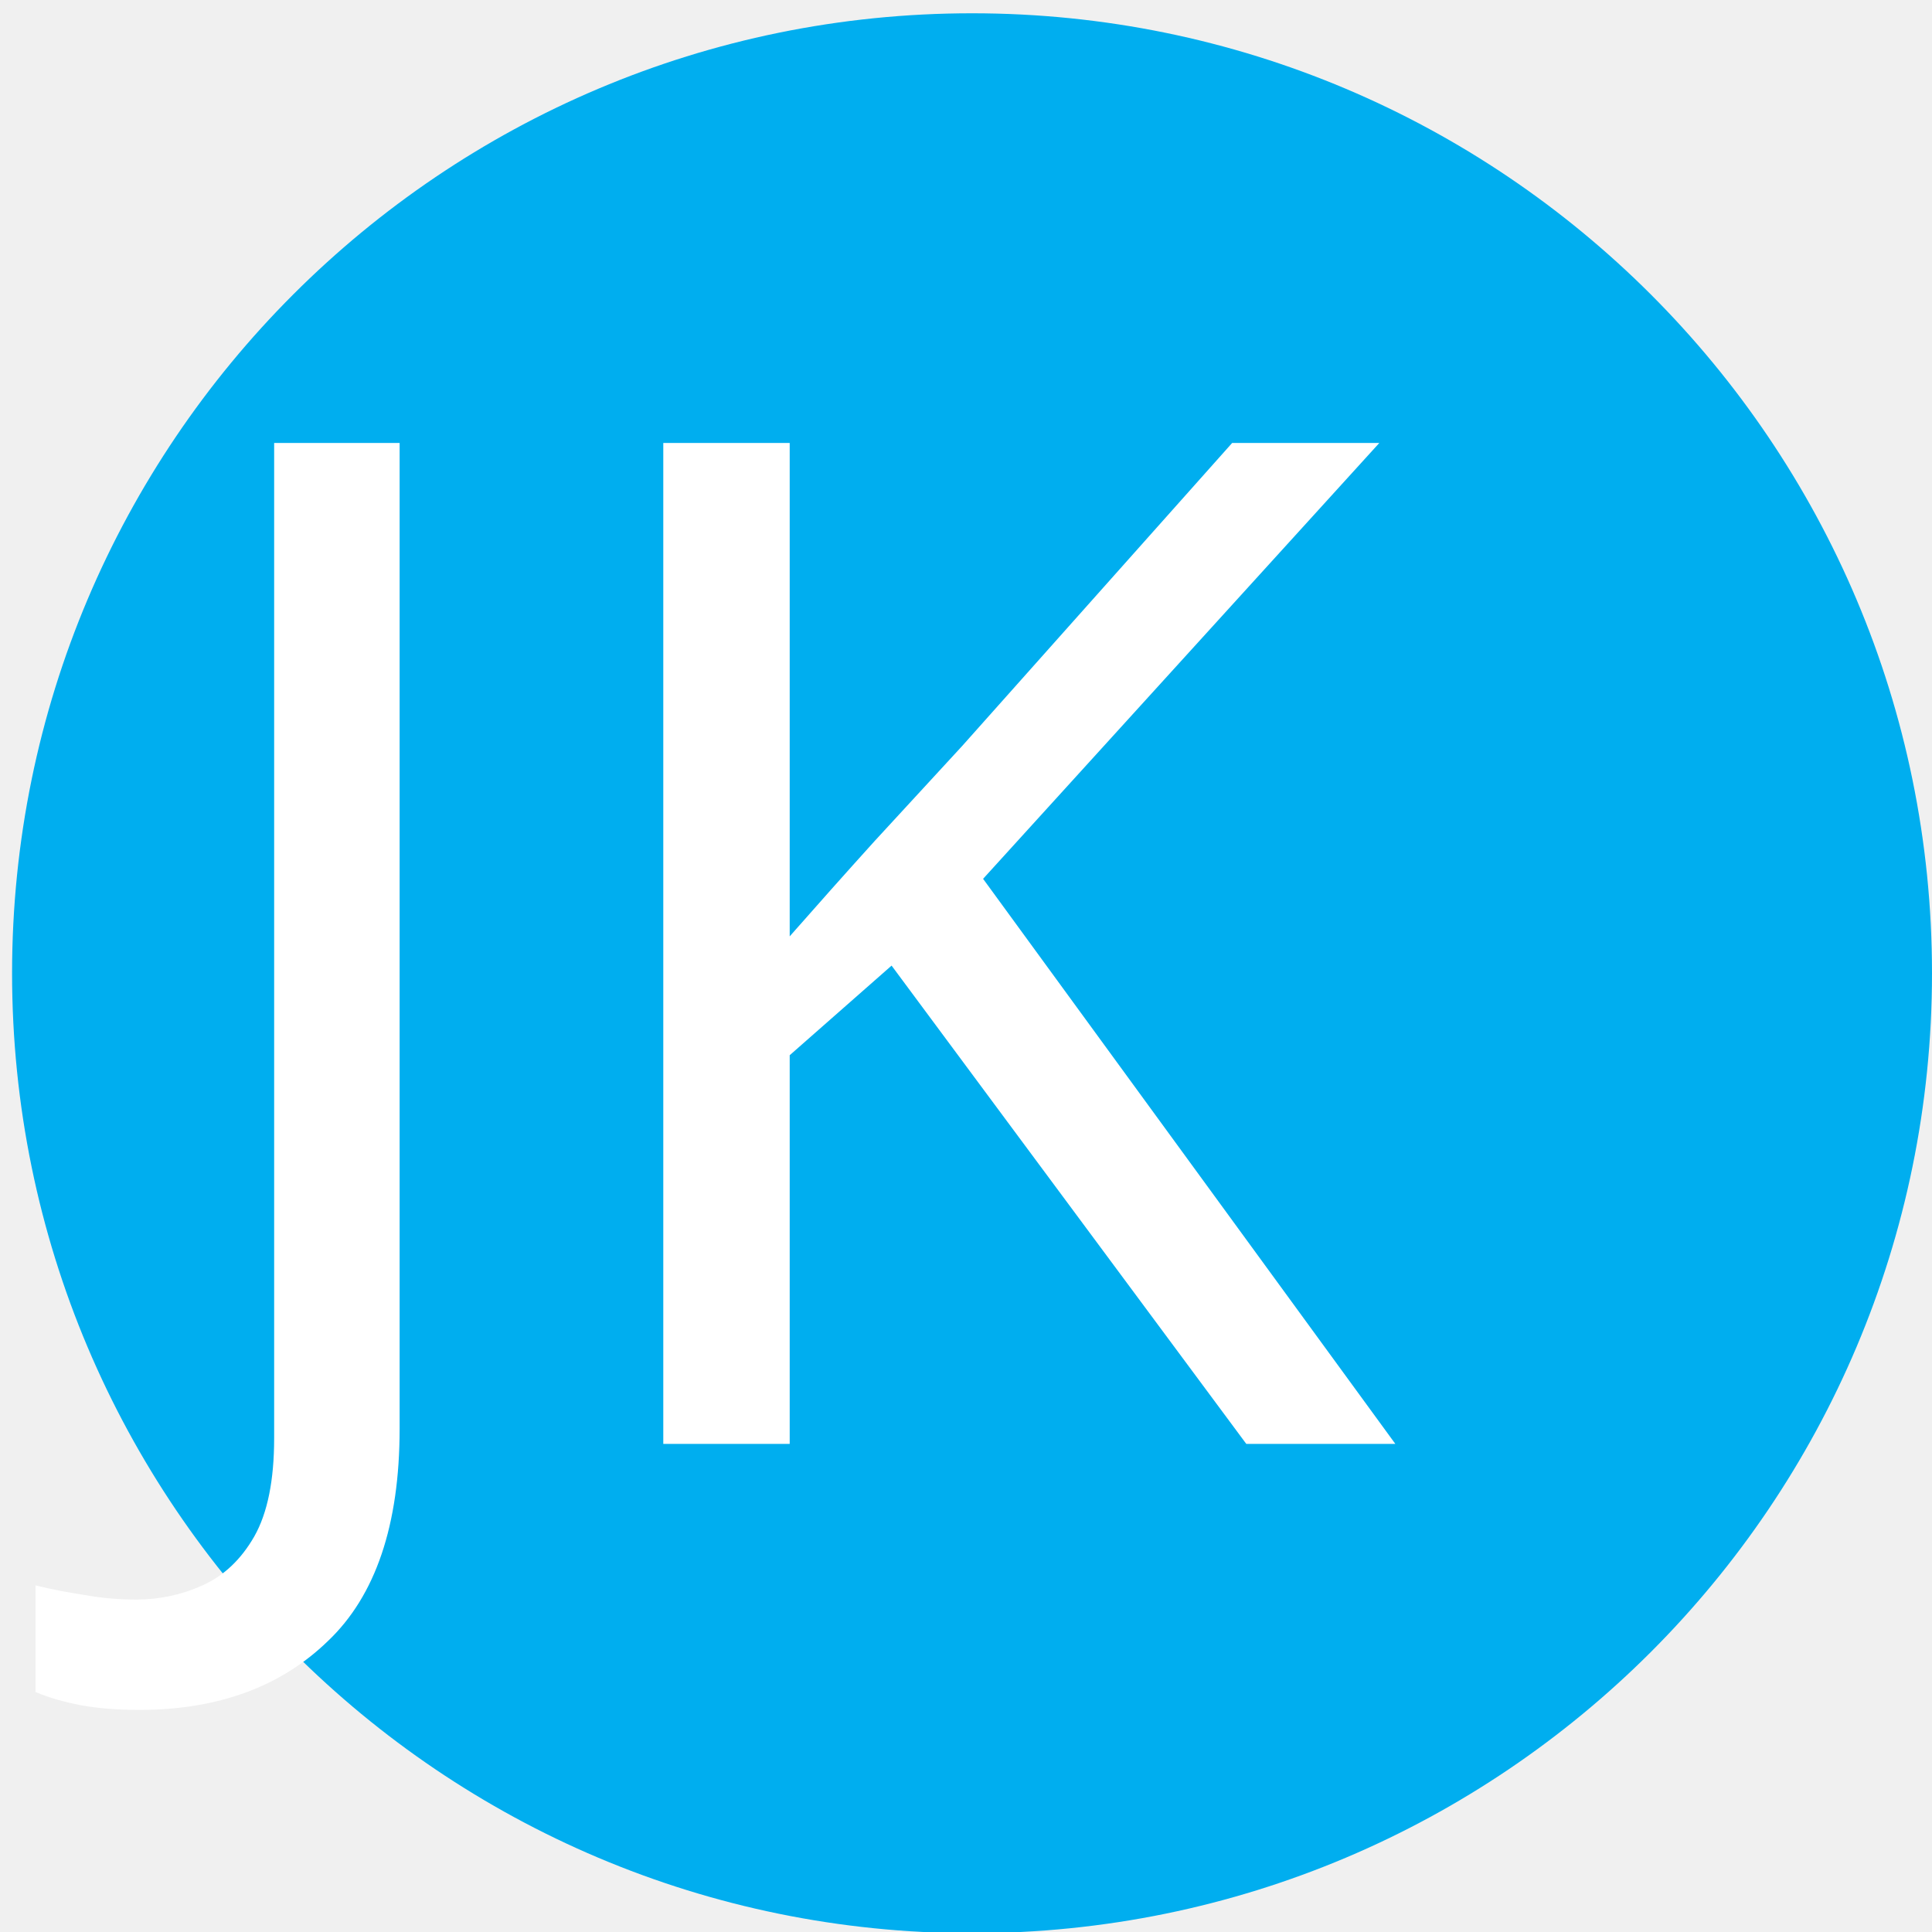
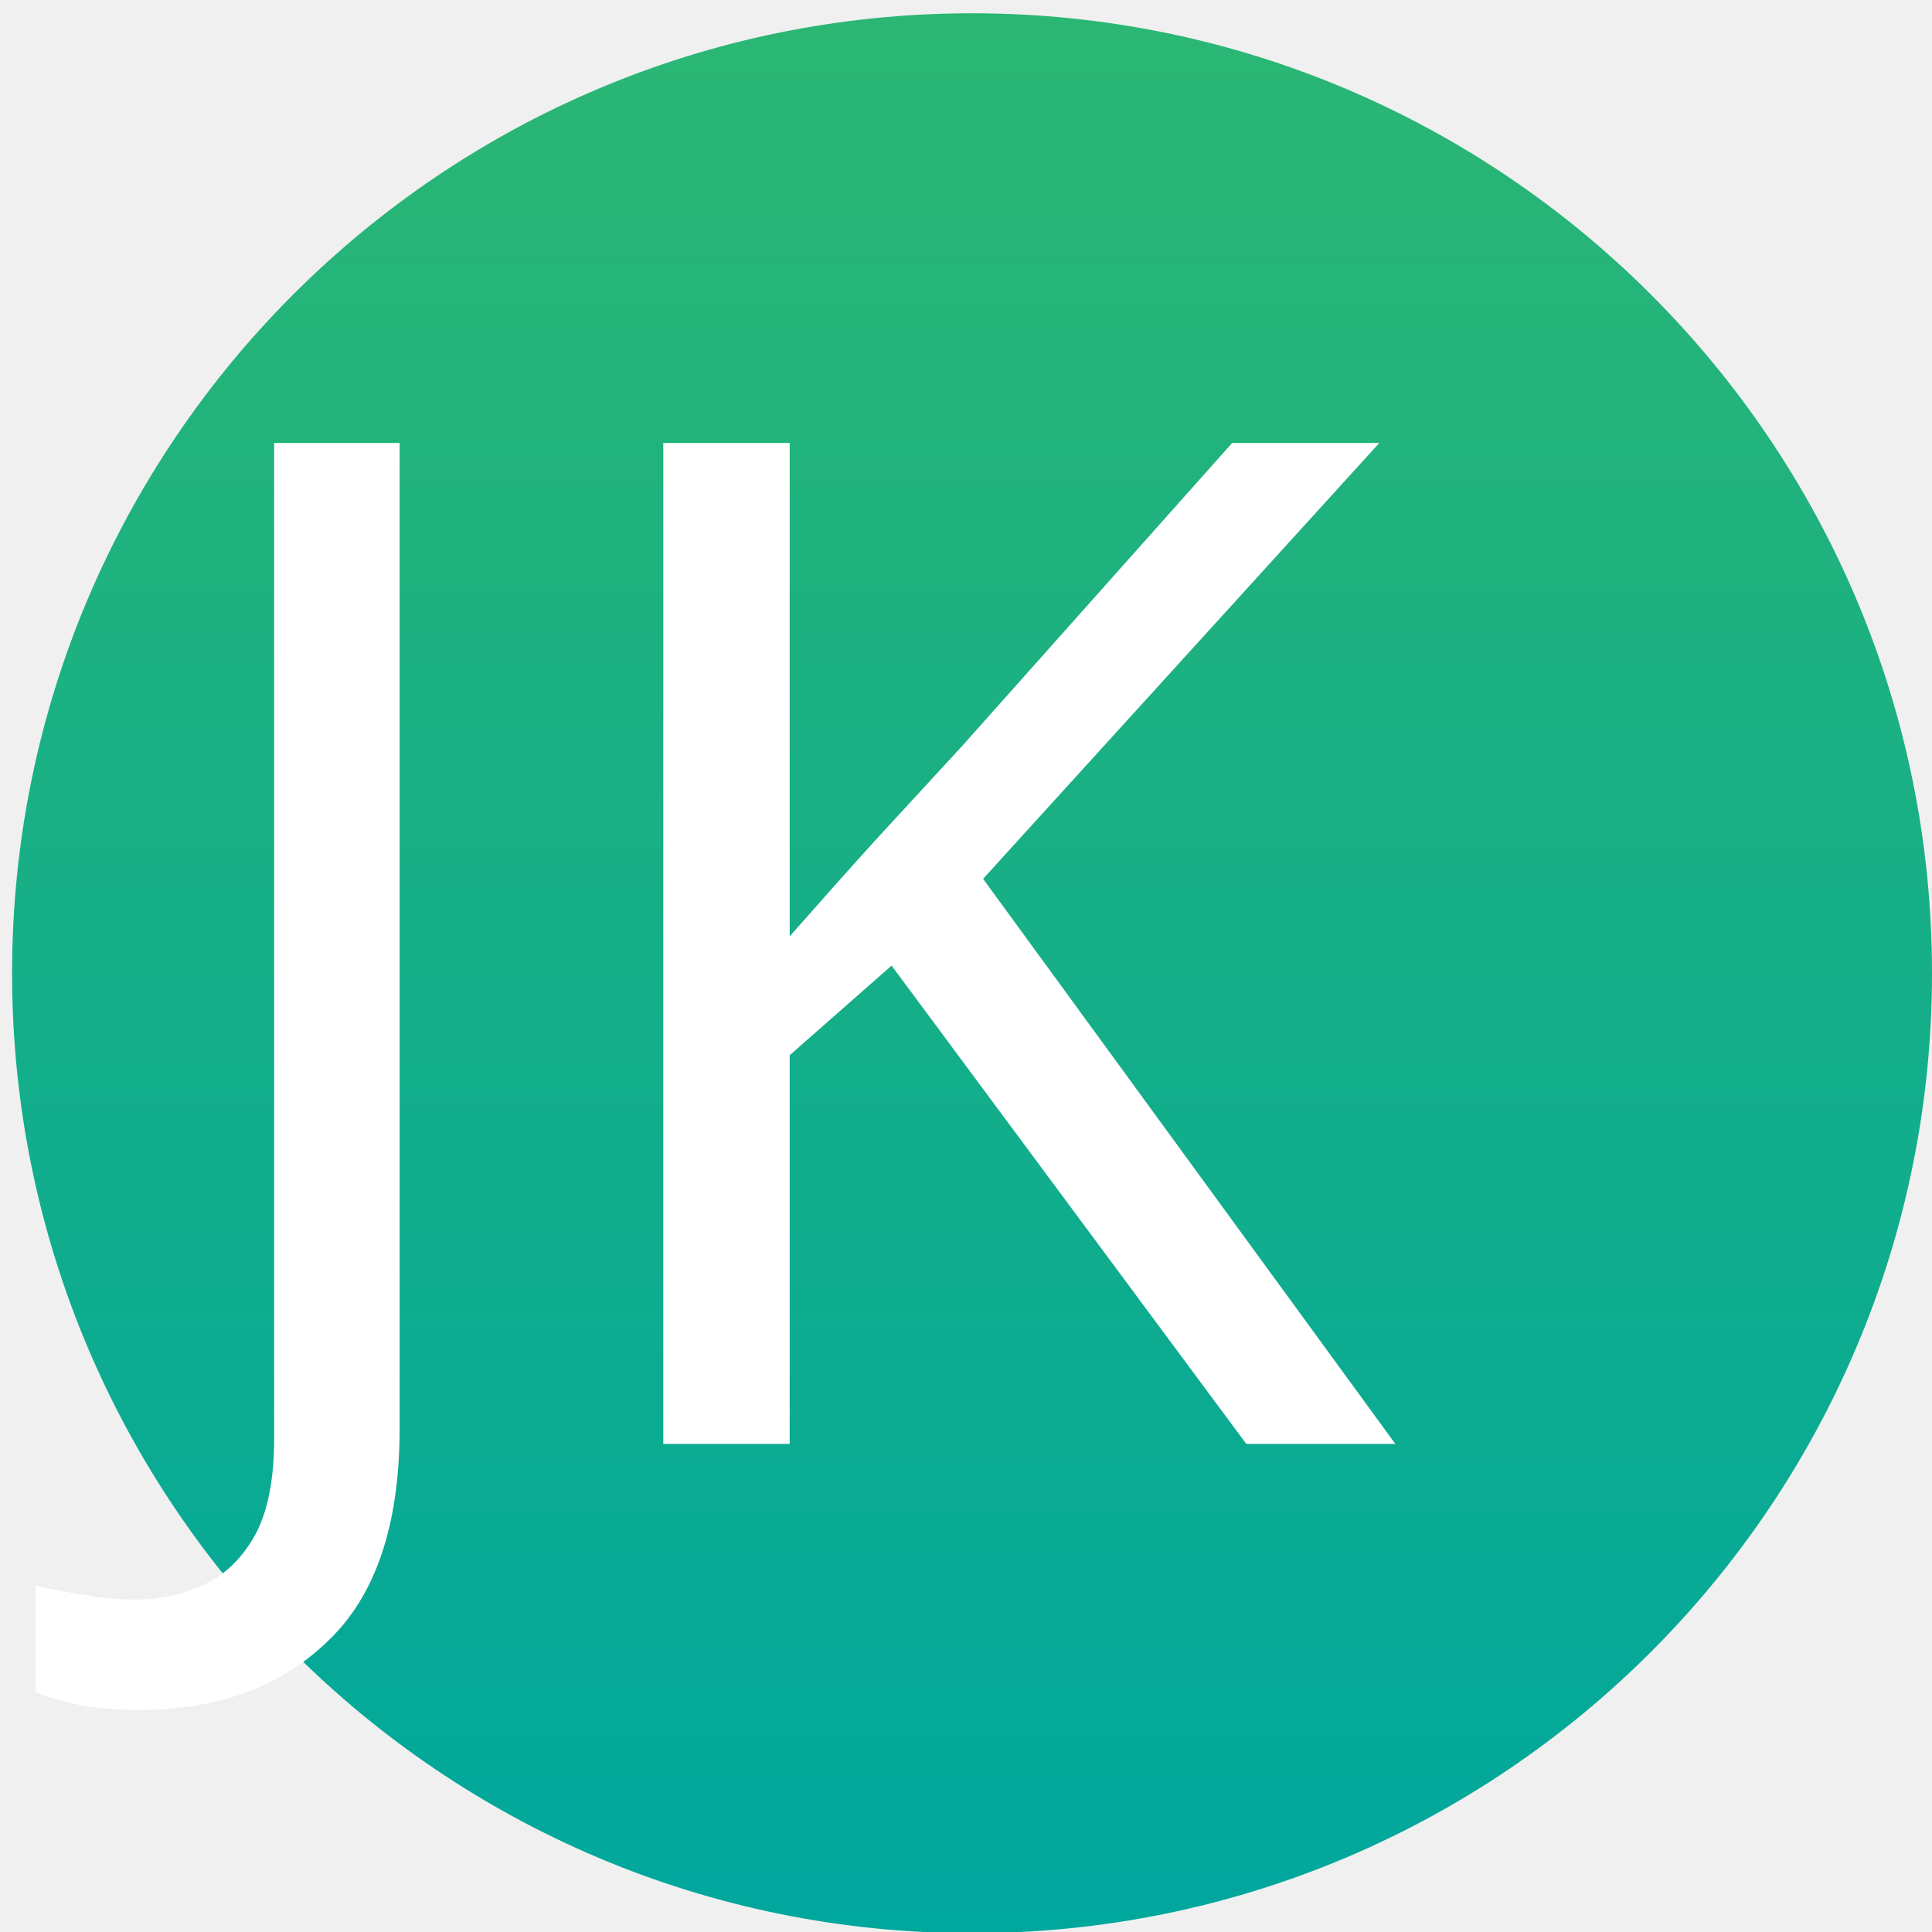
<svg xmlns="http://www.w3.org/2000/svg" version="1.1" id="Layer_1" x="0px" y="0px" viewBox="0 0 32 32" style="enable-background:new 0 0 32 32;" xml:space="preserve">
  <style type="text/css">
- 	.st0{fill:#00AEEF;}
+ 	.st0{fill:url(#SVGID_1_);}
	.st1{fill:#FFFFFF;}
	.st2{font-family:'MS-UIGothic';}
	.st3{font-size:23.212px;}
</style>
+   <linearGradient id="SVGID_1_" gradientUnits="userSpaceOnUse" x1="16.099" y1="32.021" x2="16.099" y2="0.218">
+     <stop offset="0" style="stop-color:#00A79D" />
+     <stop offset="1" style="stop-color:#2BB673" />
+   </linearGradient>
  <circle class="st0" cx="16.1" cy="16.12" r="15.9" />
  <text transform="matrix(1 0 0 1 2.4002 23.9153)" class="st1 st2 st3">JK</text>
</svg>
